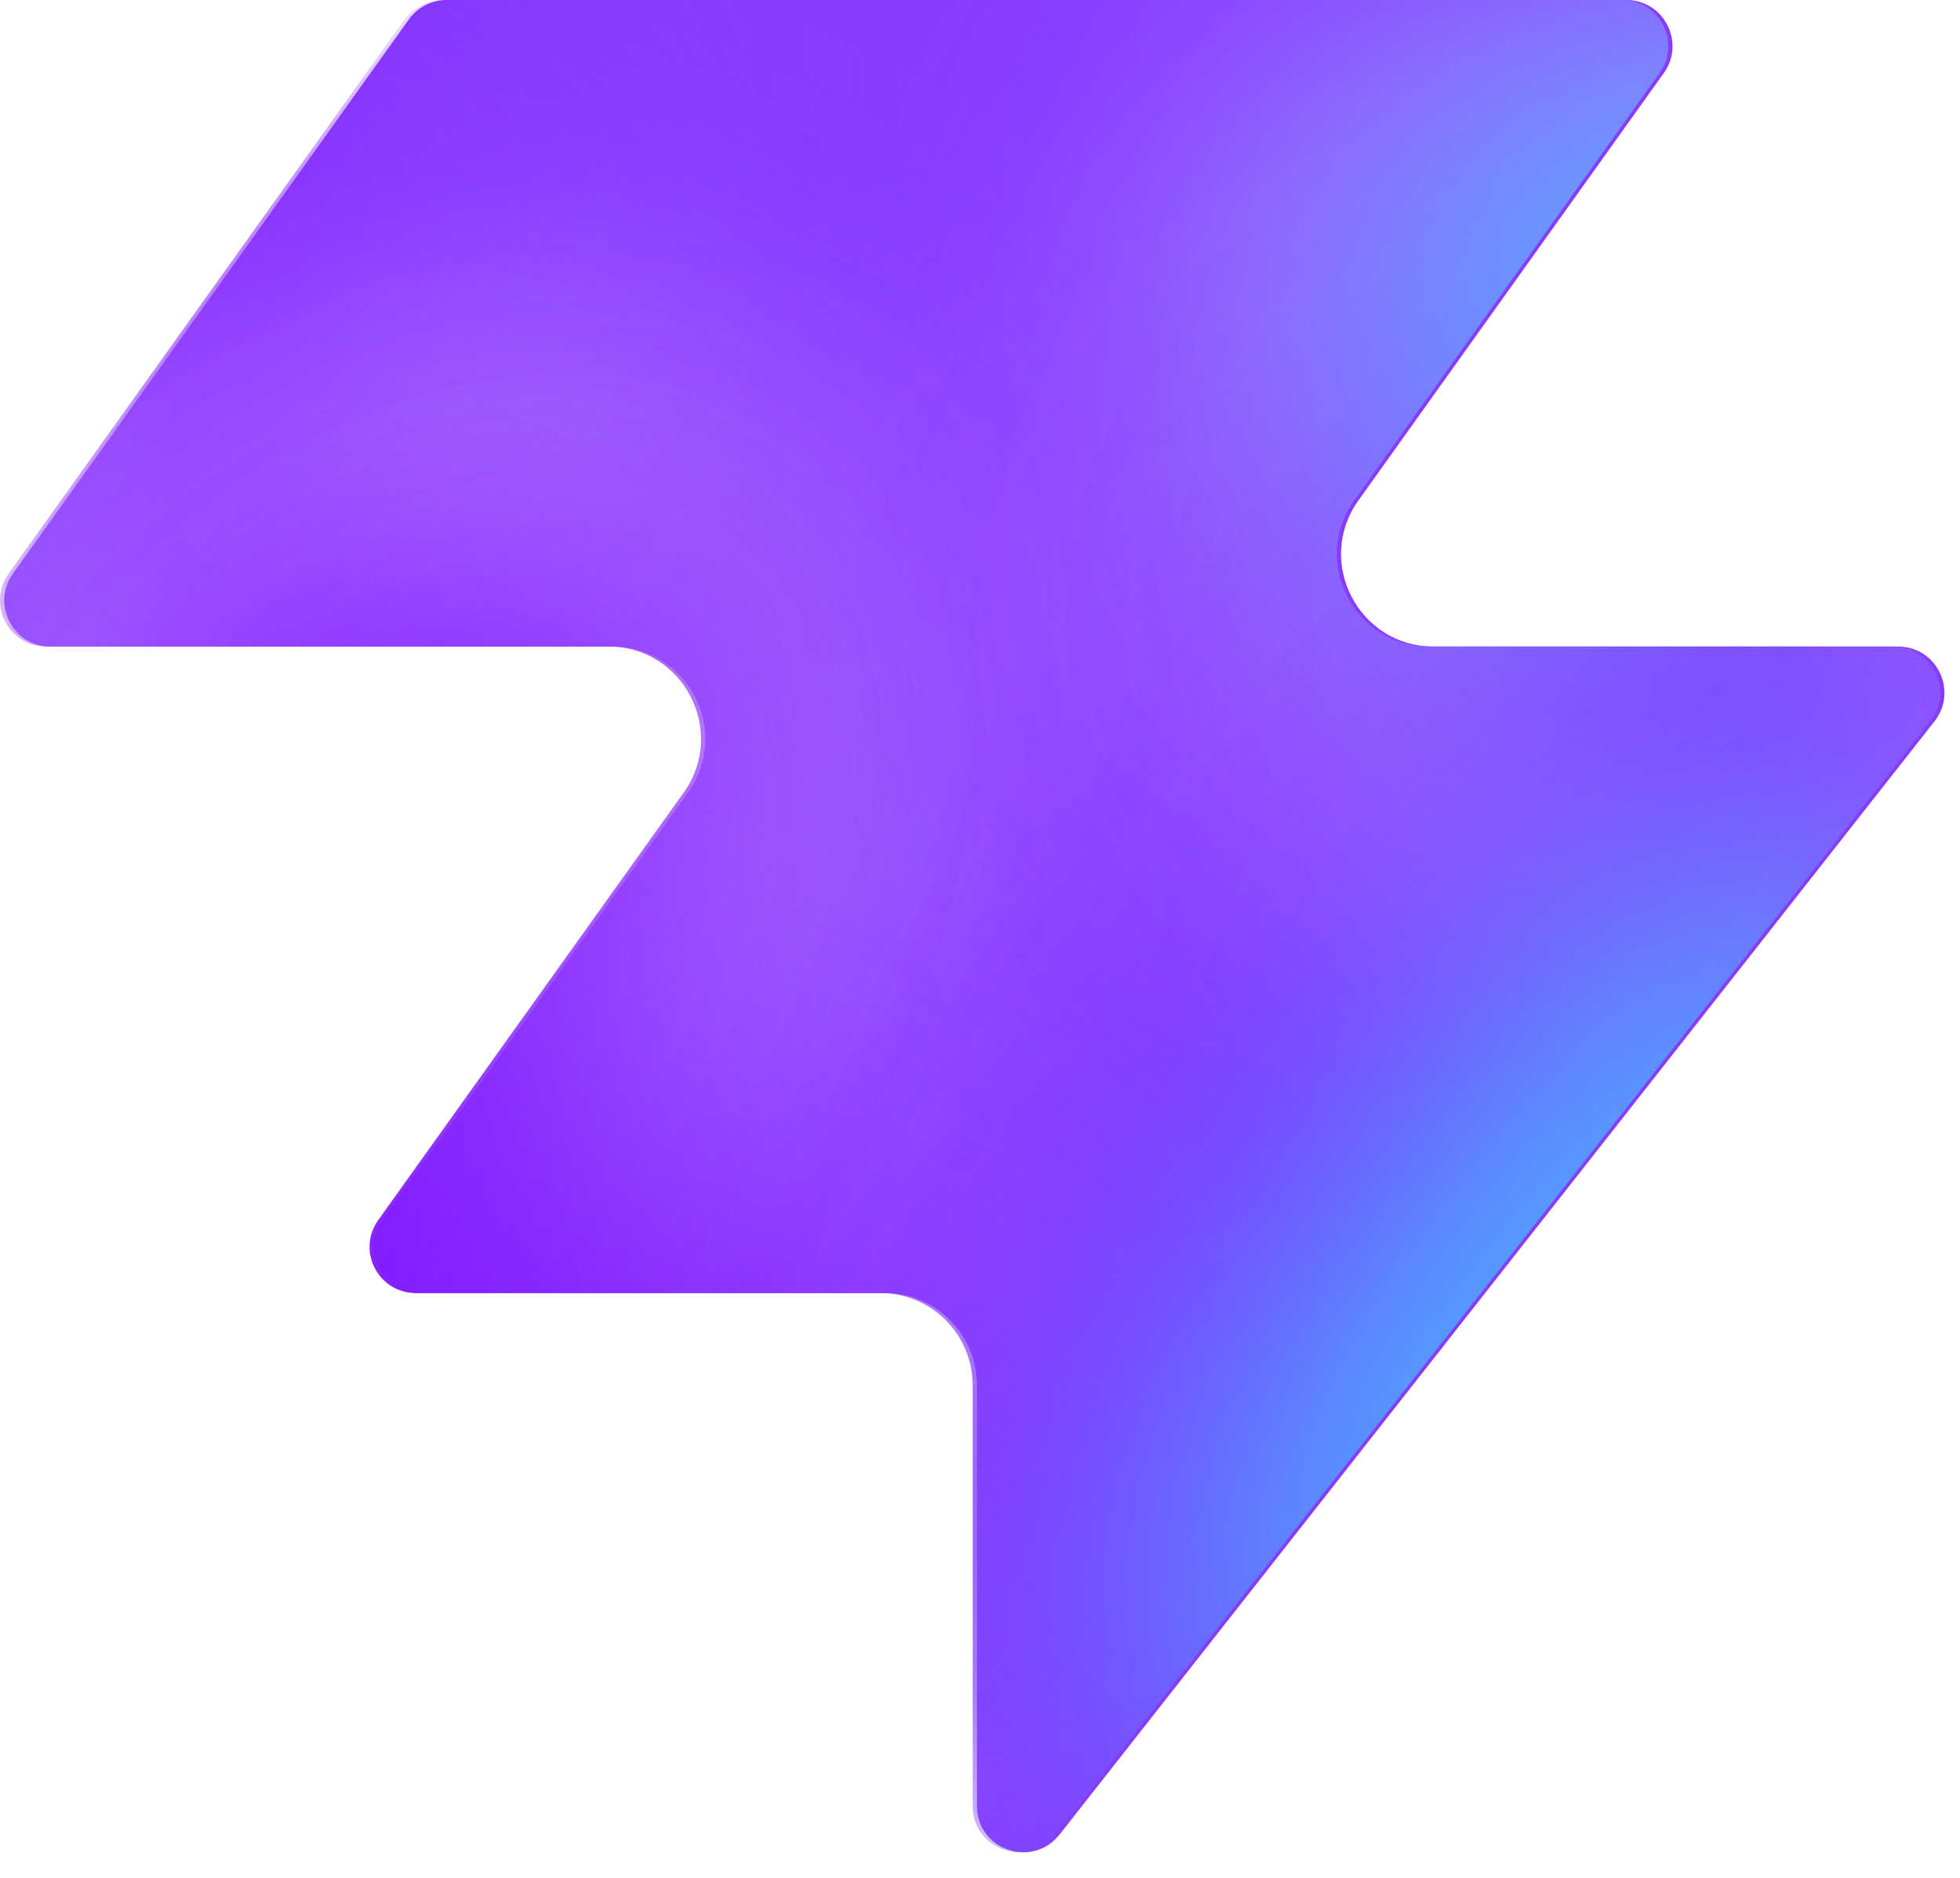
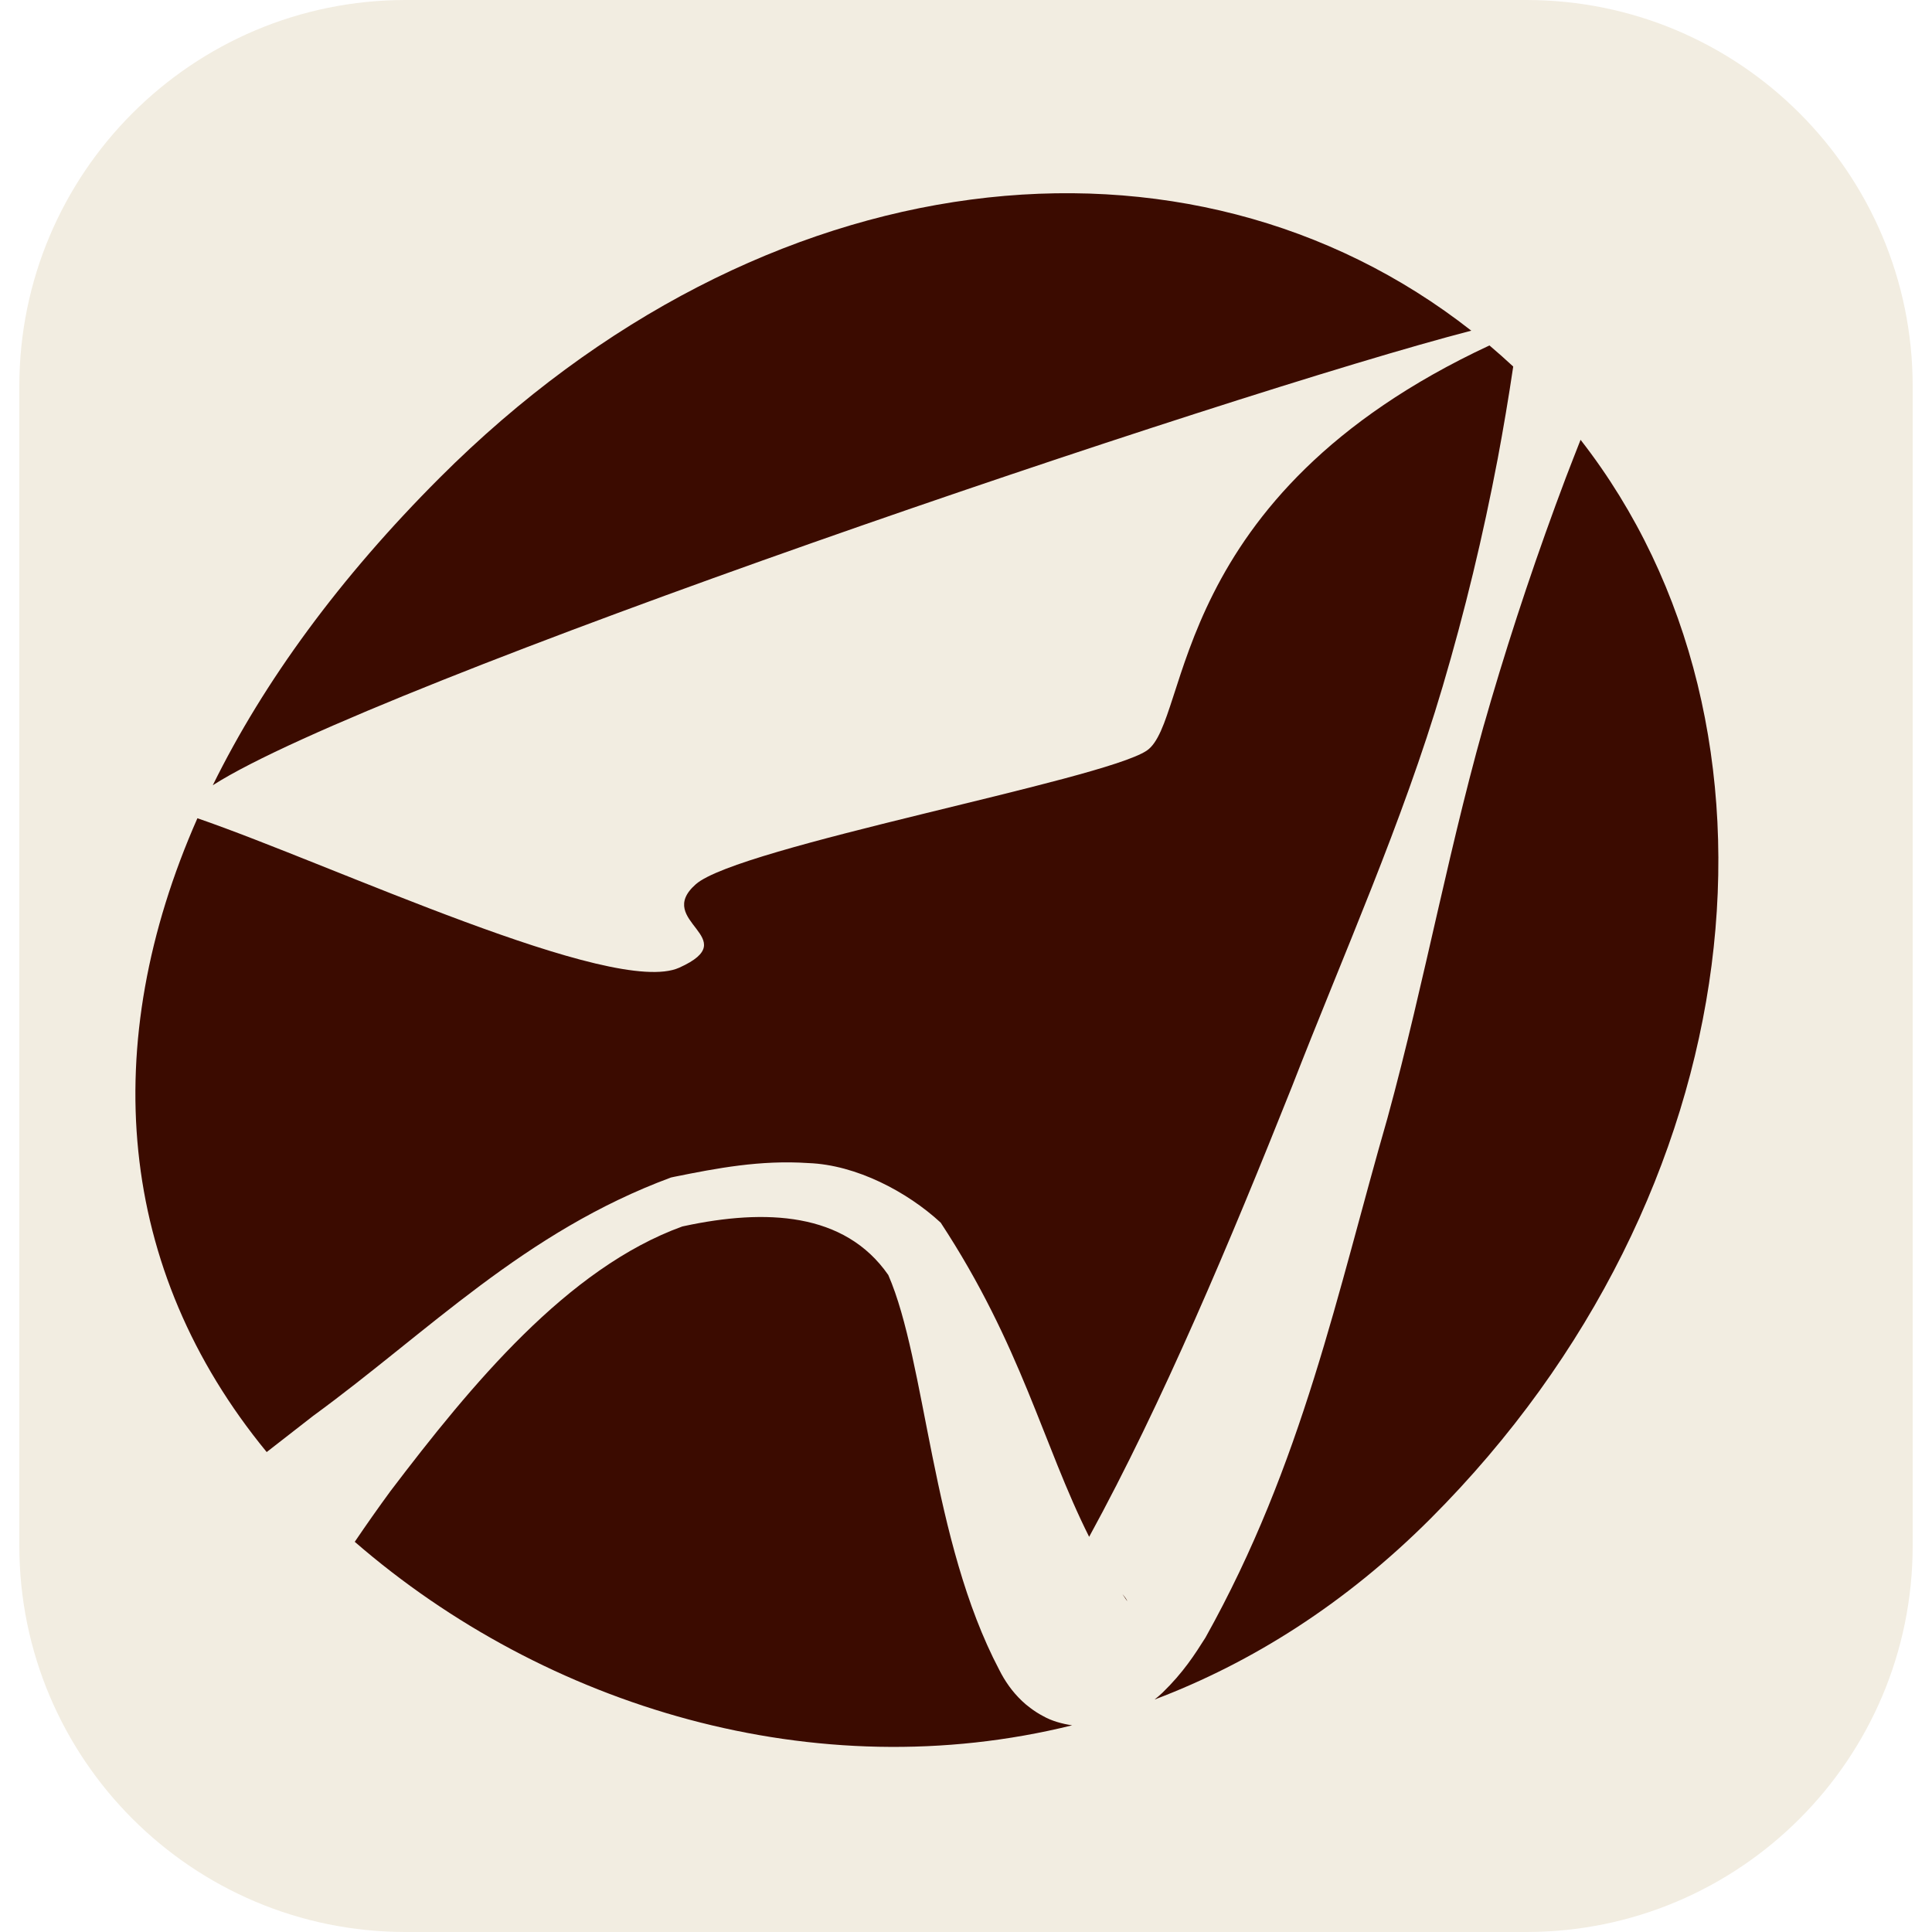
- <svg xmlns="http://www.w3.org/2000/svg" width="48" height="46" fill="none" viewBox="0 0 48 46">
-   <path fill="#863bff" d="M25.946 44.938c-.664.845-2.021.375-2.021-.698V33.937a2.26 2.26 0 0 0-2.262-2.262H10.287c-.92 0-1.456-1.04-.92-1.788l7.48-10.471c1.07-1.497 0-3.578-1.842-3.578H1.237c-.92 0-1.456-1.04-.92-1.788L10.013.474c.214-.297.556-.474.92-.474h28.894c.92 0 1.456 1.04.92 1.788l-7.48 10.471c-1.07 1.498 0 3.579 1.842 3.579h11.377c.943 0 1.473 1.088.89 1.83L25.947 44.94z" style="fill:#863bff;fill:color(display-p3 .525 .23 1);fill-opacity:1" />
-   <mask id="a" width="48" height="46" x="0" y="0" maskUnits="userSpaceOnUse" style="mask-type:alpha">
-     <path fill="#000" d="M25.842 44.938c-.664.844-2.021.375-2.021-.698V33.937a2.26 2.26 0 0 0-2.262-2.262H10.183c-.92 0-1.456-1.04-.92-1.788l7.48-10.471c1.07-1.498 0-3.579-1.842-3.579H1.133c-.92 0-1.456-1.04-.92-1.787L9.91.473c.214-.297.556-.474.92-.474h28.894c.92 0 1.456 1.04.92 1.788l-7.48 10.471c-1.07 1.498 0 3.578 1.842 3.578h11.377c.943 0 1.473 1.088.89 1.832L25.843 44.94z" style="fill:#000;fill-opacity:1" />
-   </mask>
-   <g mask="url(#a)">
-     <g filter="url(#b)">
-       <ellipse cx="5.508" cy="14.704" fill="#ede6ff" rx="5.508" ry="14.704" style="fill:#ede6ff;fill:color(display-p3 .927 .903 1);fill-opacity:1" transform="matrix(.00324 1 1 -.00324 -4.47 31.516)" />
-     </g>
-     <g filter="url(#c)">
-       <ellipse cx="10.399" cy="29.851" fill="#ede6ff" rx="10.399" ry="29.851" style="fill:#ede6ff;fill:color(display-p3 .927 .903 1);fill-opacity:1" transform="matrix(.00324 1 1 -.00324 -39.328 7.883)" />
-     </g>
-     <g filter="url(#d)">
-       <ellipse cx="5.508" cy="30.487" fill="#7e14ff" rx="5.508" ry="30.487" style="fill:#7e14ff;fill:color(display-p3 .492 .077 1);fill-opacity:1" transform="rotate(89.814 -25.913 -14.639)scale(1 -1)" />
-     </g>
-     <g filter="url(#e)">
-       <ellipse cx="5.508" cy="30.599" fill="#7e14ff" rx="5.508" ry="30.599" style="fill:#7e14ff;fill:color(display-p3 .492 .077 1);fill-opacity:1" transform="rotate(89.814 -32.644 -3.334)scale(1 -1)" />
-     </g>
-     <g filter="url(#f)">
-       <ellipse cx="5.508" cy="30.599" fill="#7e14ff" rx="5.508" ry="30.599" style="fill:#7e14ff;fill:color(display-p3 .492 .077 1);fill-opacity:1" transform="matrix(.00324 1 1 -.00324 -34.34 30.47)" />
-     </g>
-     <g filter="url(#g)">
-       <ellipse cx="14.072" cy="22.078" fill="#ede6ff" rx="14.072" ry="22.078" style="fill:#ede6ff;fill:color(display-p3 .927 .903 1);fill-opacity:1" transform="rotate(93.35 24.506 48.493)scale(-1 1)" />
-     </g>
-     <g filter="url(#h)">
-       <ellipse cx="3.47" cy="21.501" fill="#7e14ff" rx="3.47" ry="21.501" style="fill:#7e14ff;fill:color(display-p3 .492 .077 1);fill-opacity:1" transform="rotate(89.009 28.708 47.59)scale(-1 1)" />
-     </g>
-     <g filter="url(#i)">
-       <ellipse cx="3.47" cy="21.501" fill="#7e14ff" rx="3.47" ry="21.501" style="fill:#7e14ff;fill:color(display-p3 .492 .077 1);fill-opacity:1" transform="rotate(89.009 28.708 47.59)scale(-1 1)" />
-     </g>
-     <g filter="url(#j)">
-       <ellipse cx=".387" cy="8.972" fill="#7e14ff" rx="4.407" ry="29.108" style="fill:#7e14ff;fill:color(display-p3 .492 .077 1);fill-opacity:1" transform="rotate(39.51 .387 8.972)" />
-     </g>
-     <g filter="url(#k)">
-       <ellipse cx="47.523" cy="-6.092" fill="#7e14ff" rx="4.407" ry="29.108" style="fill:#7e14ff;fill:color(display-p3 .492 .077 1);fill-opacity:1" transform="rotate(37.892 47.523 -6.092)" />
-     </g>
-     <g filter="url(#l)">
-       <ellipse cx="41.412" cy="6.333" fill="#47bfff" rx="5.971" ry="9.665" style="fill:#47bfff;fill:color(display-p3 .28 .748 1);fill-opacity:1" transform="rotate(37.892 41.412 6.333)" />
-     </g>
-     <g filter="url(#m)">
-       <ellipse cx="-1.879" cy="38.332" fill="#7e14ff" rx="4.407" ry="29.108" style="fill:#7e14ff;fill:color(display-p3 .492 .077 1);fill-opacity:1" transform="rotate(37.892 -1.88 38.332)" />
-     </g>
-     <g filter="url(#n)">
-       <ellipse cx="-1.879" cy="38.332" fill="#7e14ff" rx="4.407" ry="29.108" style="fill:#7e14ff;fill:color(display-p3 .492 .077 1);fill-opacity:1" transform="rotate(37.892 -1.88 38.332)" />
-     </g>
-     <g filter="url(#o)">
-       <ellipse cx="35.651" cy="29.907" fill="#7e14ff" rx="4.407" ry="29.108" style="fill:#7e14ff;fill:color(display-p3 .492 .077 1);fill-opacity:1" transform="rotate(37.892 35.651 29.907)" />
-     </g>
-     <g filter="url(#p)">
-       <ellipse cx="38.418" cy="32.4" fill="#47bfff" rx="5.971" ry="15.297" style="fill:#47bfff;fill:color(display-p3 .28 .748 1);fill-opacity:1" transform="rotate(37.892 38.418 32.4)" />
-     </g>
-   </g>
-   <defs>
-     <filter id="b" width="60.045" height="41.654" x="-19.77" y="16.149" color-interpolation-filters="sRGB" filterUnits="userSpaceOnUse">
-       <feFlood flood-opacity="0" result="BackgroundImageFix" />
-       <feBlend in="SourceGraphic" in2="BackgroundImageFix" result="shape" />
-       <feGaussianBlur result="effect1_foregroundBlur_2002_17158" stdDeviation="7.659" />
-     </filter>
-     <filter id="c" width="90.34" height="51.437" x="-54.613" y="-7.533" color-interpolation-filters="sRGB" filterUnits="userSpaceOnUse">
-       <feFlood flood-opacity="0" result="BackgroundImageFix" />
-       <feBlend in="SourceGraphic" in2="BackgroundImageFix" result="shape" />
-       <feGaussianBlur result="effect1_foregroundBlur_2002_17158" stdDeviation="7.659" />
-     </filter>
-     <filter id="d" width="79.355" height="29.4" x="-49.64" y="2.03" color-interpolation-filters="sRGB" filterUnits="userSpaceOnUse">
-       <feFlood flood-opacity="0" result="BackgroundImageFix" />
-       <feBlend in="SourceGraphic" in2="BackgroundImageFix" result="shape" />
-       <feGaussianBlur result="effect1_foregroundBlur_2002_17158" stdDeviation="4.596" />
-     </filter>
-     <filter id="e" width="79.579" height="29.4" x="-45.045" y="20.029" color-interpolation-filters="sRGB" filterUnits="userSpaceOnUse">
-       <feFlood flood-opacity="0" result="BackgroundImageFix" />
-       <feBlend in="SourceGraphic" in2="BackgroundImageFix" result="shape" />
-       <feGaussianBlur result="effect1_foregroundBlur_2002_17158" stdDeviation="4.596" />
-     </filter>
-     <filter id="f" width="79.579" height="29.4" x="-43.513" y="21.178" color-interpolation-filters="sRGB" filterUnits="userSpaceOnUse">
-       <feFlood flood-opacity="0" result="BackgroundImageFix" />
-       <feBlend in="SourceGraphic" in2="BackgroundImageFix" result="shape" />
-       <feGaussianBlur result="effect1_foregroundBlur_2002_17158" stdDeviation="4.596" />
-     </filter>
-     <filter id="g" width="74.749" height="58.852" x="15.756" y="-17.901" color-interpolation-filters="sRGB" filterUnits="userSpaceOnUse">
-       <feFlood flood-opacity="0" result="BackgroundImageFix" />
-       <feBlend in="SourceGraphic" in2="BackgroundImageFix" result="shape" />
-       <feGaussianBlur result="effect1_foregroundBlur_2002_17158" stdDeviation="7.659" />
-     </filter>
-     <filter id="h" width="61.377" height="25.362" x="23.548" y="2.284" color-interpolation-filters="sRGB" filterUnits="userSpaceOnUse">
-       <feFlood flood-opacity="0" result="BackgroundImageFix" />
-       <feBlend in="SourceGraphic" in2="BackgroundImageFix" result="shape" />
-       <feGaussianBlur result="effect1_foregroundBlur_2002_17158" stdDeviation="4.596" />
-     </filter>
-     <filter id="i" width="61.377" height="25.362" x="23.548" y="2.284" color-interpolation-filters="sRGB" filterUnits="userSpaceOnUse">
-       <feFlood flood-opacity="0" result="BackgroundImageFix" />
-       <feBlend in="SourceGraphic" in2="BackgroundImageFix" result="shape" />
-       <feGaussianBlur result="effect1_foregroundBlur_2002_17158" stdDeviation="4.596" />
-     </filter>
-     <filter id="j" width="56.045" height="63.649" x="-27.636" y="-22.853" color-interpolation-filters="sRGB" filterUnits="userSpaceOnUse">
-       <feFlood flood-opacity="0" result="BackgroundImageFix" />
-       <feBlend in="SourceGraphic" in2="BackgroundImageFix" result="shape" />
-       <feGaussianBlur result="effect1_foregroundBlur_2002_17158" stdDeviation="4.596" />
-     </filter>
-     <filter id="k" width="54.814" height="64.646" x="20.116" y="-38.415" color-interpolation-filters="sRGB" filterUnits="userSpaceOnUse">
-       <feFlood flood-opacity="0" result="BackgroundImageFix" />
-       <feBlend in="SourceGraphic" in2="BackgroundImageFix" result="shape" />
-       <feGaussianBlur result="effect1_foregroundBlur_2002_17158" stdDeviation="4.596" />
-     </filter>
-     <filter id="l" width="33.541" height="35.313" x="24.641" y="-11.323" color-interpolation-filters="sRGB" filterUnits="userSpaceOnUse">
-       <feFlood flood-opacity="0" result="BackgroundImageFix" />
-       <feBlend in="SourceGraphic" in2="BackgroundImageFix" result="shape" />
-       <feGaussianBlur result="effect1_foregroundBlur_2002_17158" stdDeviation="4.596" />
-     </filter>
-     <filter id="m" width="54.814" height="64.646" x="-29.286" y="6.009" color-interpolation-filters="sRGB" filterUnits="userSpaceOnUse">
-       <feFlood flood-opacity="0" result="BackgroundImageFix" />
-       <feBlend in="SourceGraphic" in2="BackgroundImageFix" result="shape" />
-       <feGaussianBlur result="effect1_foregroundBlur_2002_17158" stdDeviation="4.596" />
-     </filter>
-     <filter id="n" width="54.814" height="64.646" x="-29.286" y="6.009" color-interpolation-filters="sRGB" filterUnits="userSpaceOnUse">
-       <feFlood flood-opacity="0" result="BackgroundImageFix" />
-       <feBlend in="SourceGraphic" in2="BackgroundImageFix" result="shape" />
-       <feGaussianBlur result="effect1_foregroundBlur_2002_17158" stdDeviation="4.596" />
-     </filter>
-     <filter id="o" width="54.814" height="64.646" x="8.244" y="-2.416" color-interpolation-filters="sRGB" filterUnits="userSpaceOnUse">
-       <feFlood flood-opacity="0" result="BackgroundImageFix" />
-       <feBlend in="SourceGraphic" in2="BackgroundImageFix" result="shape" />
-       <feGaussianBlur result="effect1_foregroundBlur_2002_17158" stdDeviation="4.596" />
-     </filter>
-     <filter id="p" width="39.409" height="43.623" x="18.713" y="10.588" color-interpolation-filters="sRGB" filterUnits="userSpaceOnUse">
-       <feFlood flood-opacity="0" result="BackgroundImageFix" />
-       <feBlend in="SourceGraphic" in2="BackgroundImageFix" result="shape" />
-       <feGaussianBlur result="effect1_foregroundBlur_2002_17158" stdDeviation="4.596" />
-     </filter>
-   </defs>
+ <svg xmlns="http://www.w3.org/2000/svg" viewBox="-35.5 -5 49 50" width="48" height="48">
+   <rect x="-35.5" y="-5" width="49" height="50" rx="10" fill="#f2ede1" />
+   <path fill="#3B0B00" d="M-18.291 26.73C-16.193 26.28 -14.141 26.367 -13.011 27.997C-12.028 30.257 -11.902 34.867 -10.14 38.215C-10.069 38.356 -9.986 38.499 -9.882 38.642C-9.791 38.768 -9.682 38.896 -9.552 39.02C-9.487 39.082 -9.419 39.139 -9.338 39.2C-9.237 39.276 -9.126 39.349 -9.005 39.412C-8.786 39.537 -8.518 39.612 -8.253 39.651C-14.893 41.296 -21.875 39.189 -26.819 34.902C-26.519 34.459 -26.209 34.019 -25.897 33.593C-23.802 30.835 -21.313 27.816 -18.342 26.741C-18.325 26.737 -18.308 26.733 -18.291 26.73ZM4.905 6.382C10.714 13.831 9.432 25.892 1.021 34.303C-1.179 36.503 -3.605 38.032 -6.118 38.983C-6.046 38.924 -5.977 38.866 -5.913 38.805C-5.372 38.279 -5.079 37.817 -4.804 37.383C-2.283 32.873 -1.39 28.433 -0.093 23.938C0.891 20.349 1.535 16.687 2.585 13.135C3.16 11.184 3.8 9.282 4.524 7.361C4.646 7.041 4.775 6.714 4.905 6.382ZM-6.864 36.366C-6.838 36.407 -6.828 36.431 -6.828 36.438C-6.87 36.378 -6.911 36.316 -6.952 36.255C-6.913 36.298 -6.89 36.333 -6.864 36.366ZM2.547 3.94C2.756 4.116 2.96 4.299 3.162 4.486C3.044 5.283 2.905 6.102 2.762 6.865C2.38 8.874 1.911 10.82 1.336 12.766C0.289 16.31 -1.231 19.692 -2.564 23.121C-4.161 27.128 -5.916 31.305 -7.813 34.773C-9.008 32.392 -9.563 29.828 -11.655 26.642C-12.516 25.847 -13.837 25.145 -15.082 25.1C-16.324 25.017 -17.448 25.233 -18.554 25.456C-18.581 25.462 -18.609 25.467 -18.636 25.474C-22.433 26.88 -24.911 29.465 -27.893 31.641C-28.294 31.953 -28.695 32.266 -29.098 32.579C-32.986 27.845 -33.472 22.027 -30.891 16.176C-27.372 17.389 -20.128 20.811 -18.422 20.044C-16.707 19.273 -19.096 18.854 -17.991 17.883C-16.886 16.912 -7.471 15.194 -6.324 14.427C-5.18 13.663 -5.823 7.842 2.547 3.94ZM-24.62 7.364C-16.244 -1.012 -5.244 -2.188 2.077 3.558C-4.121 5.159 -26.39 12.694 -30.493 15.322C-29.169 12.632 -27.201 9.945 -24.62 7.364Z" />
</svg>
